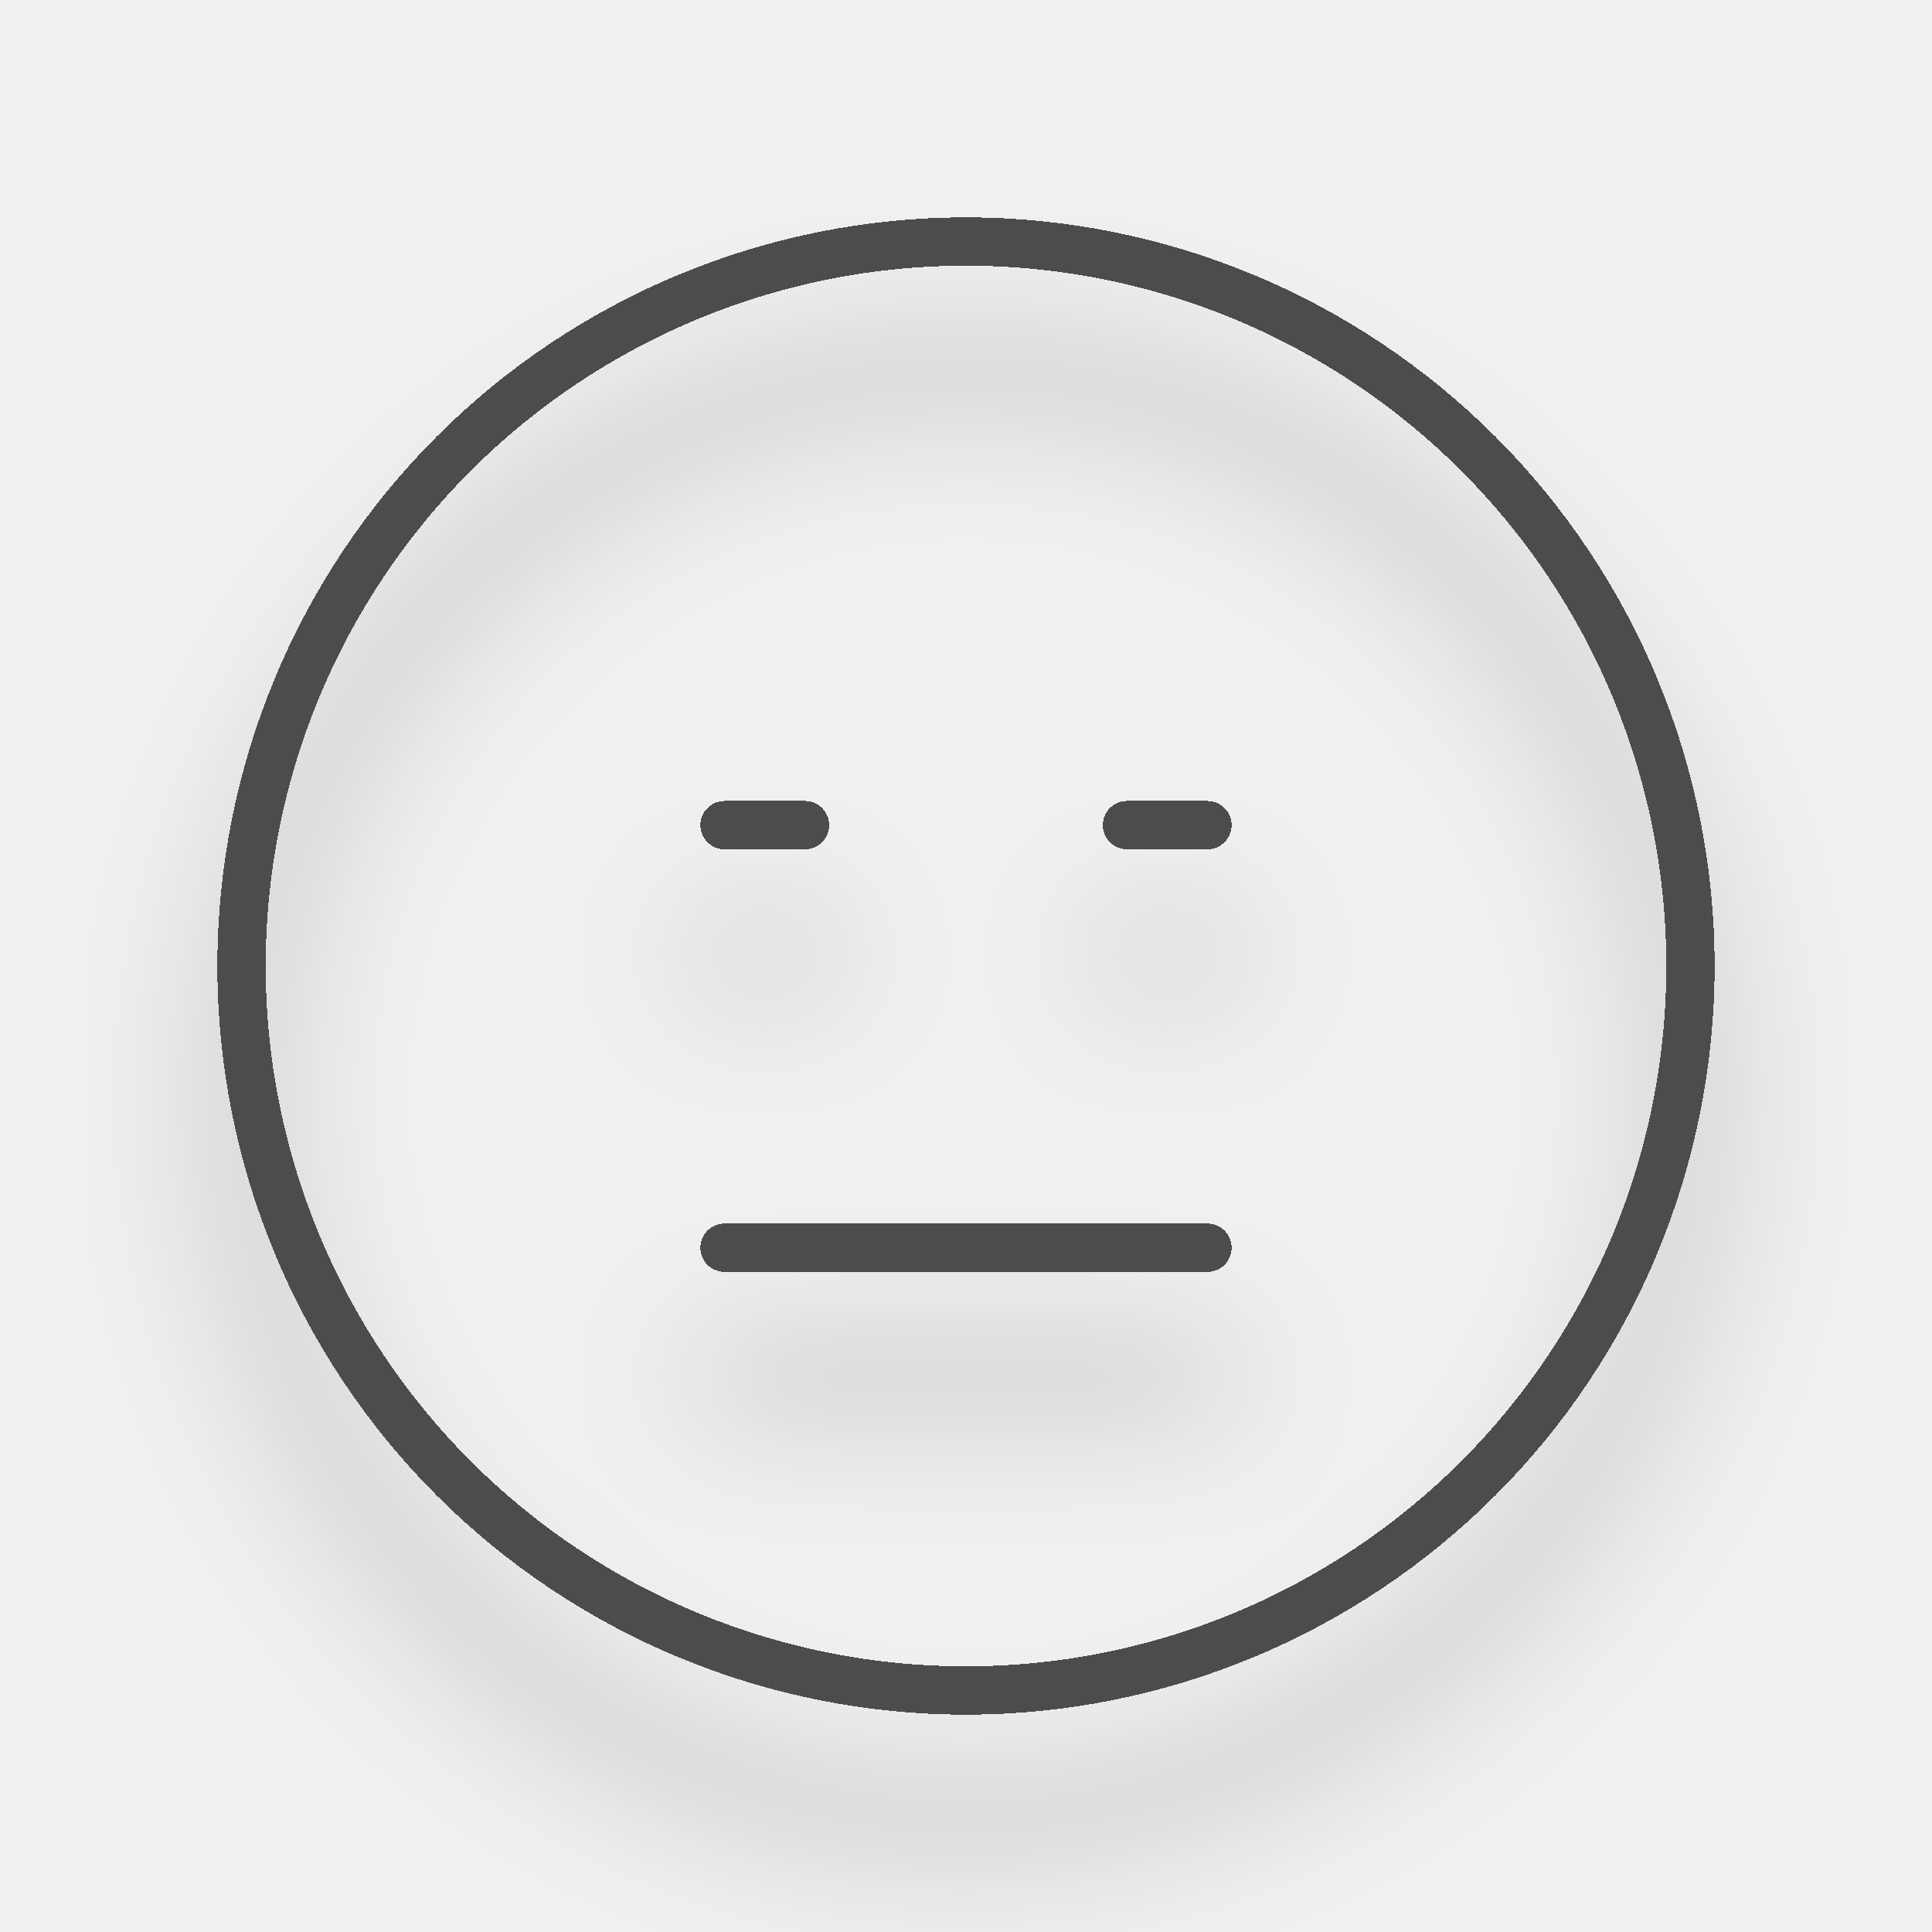
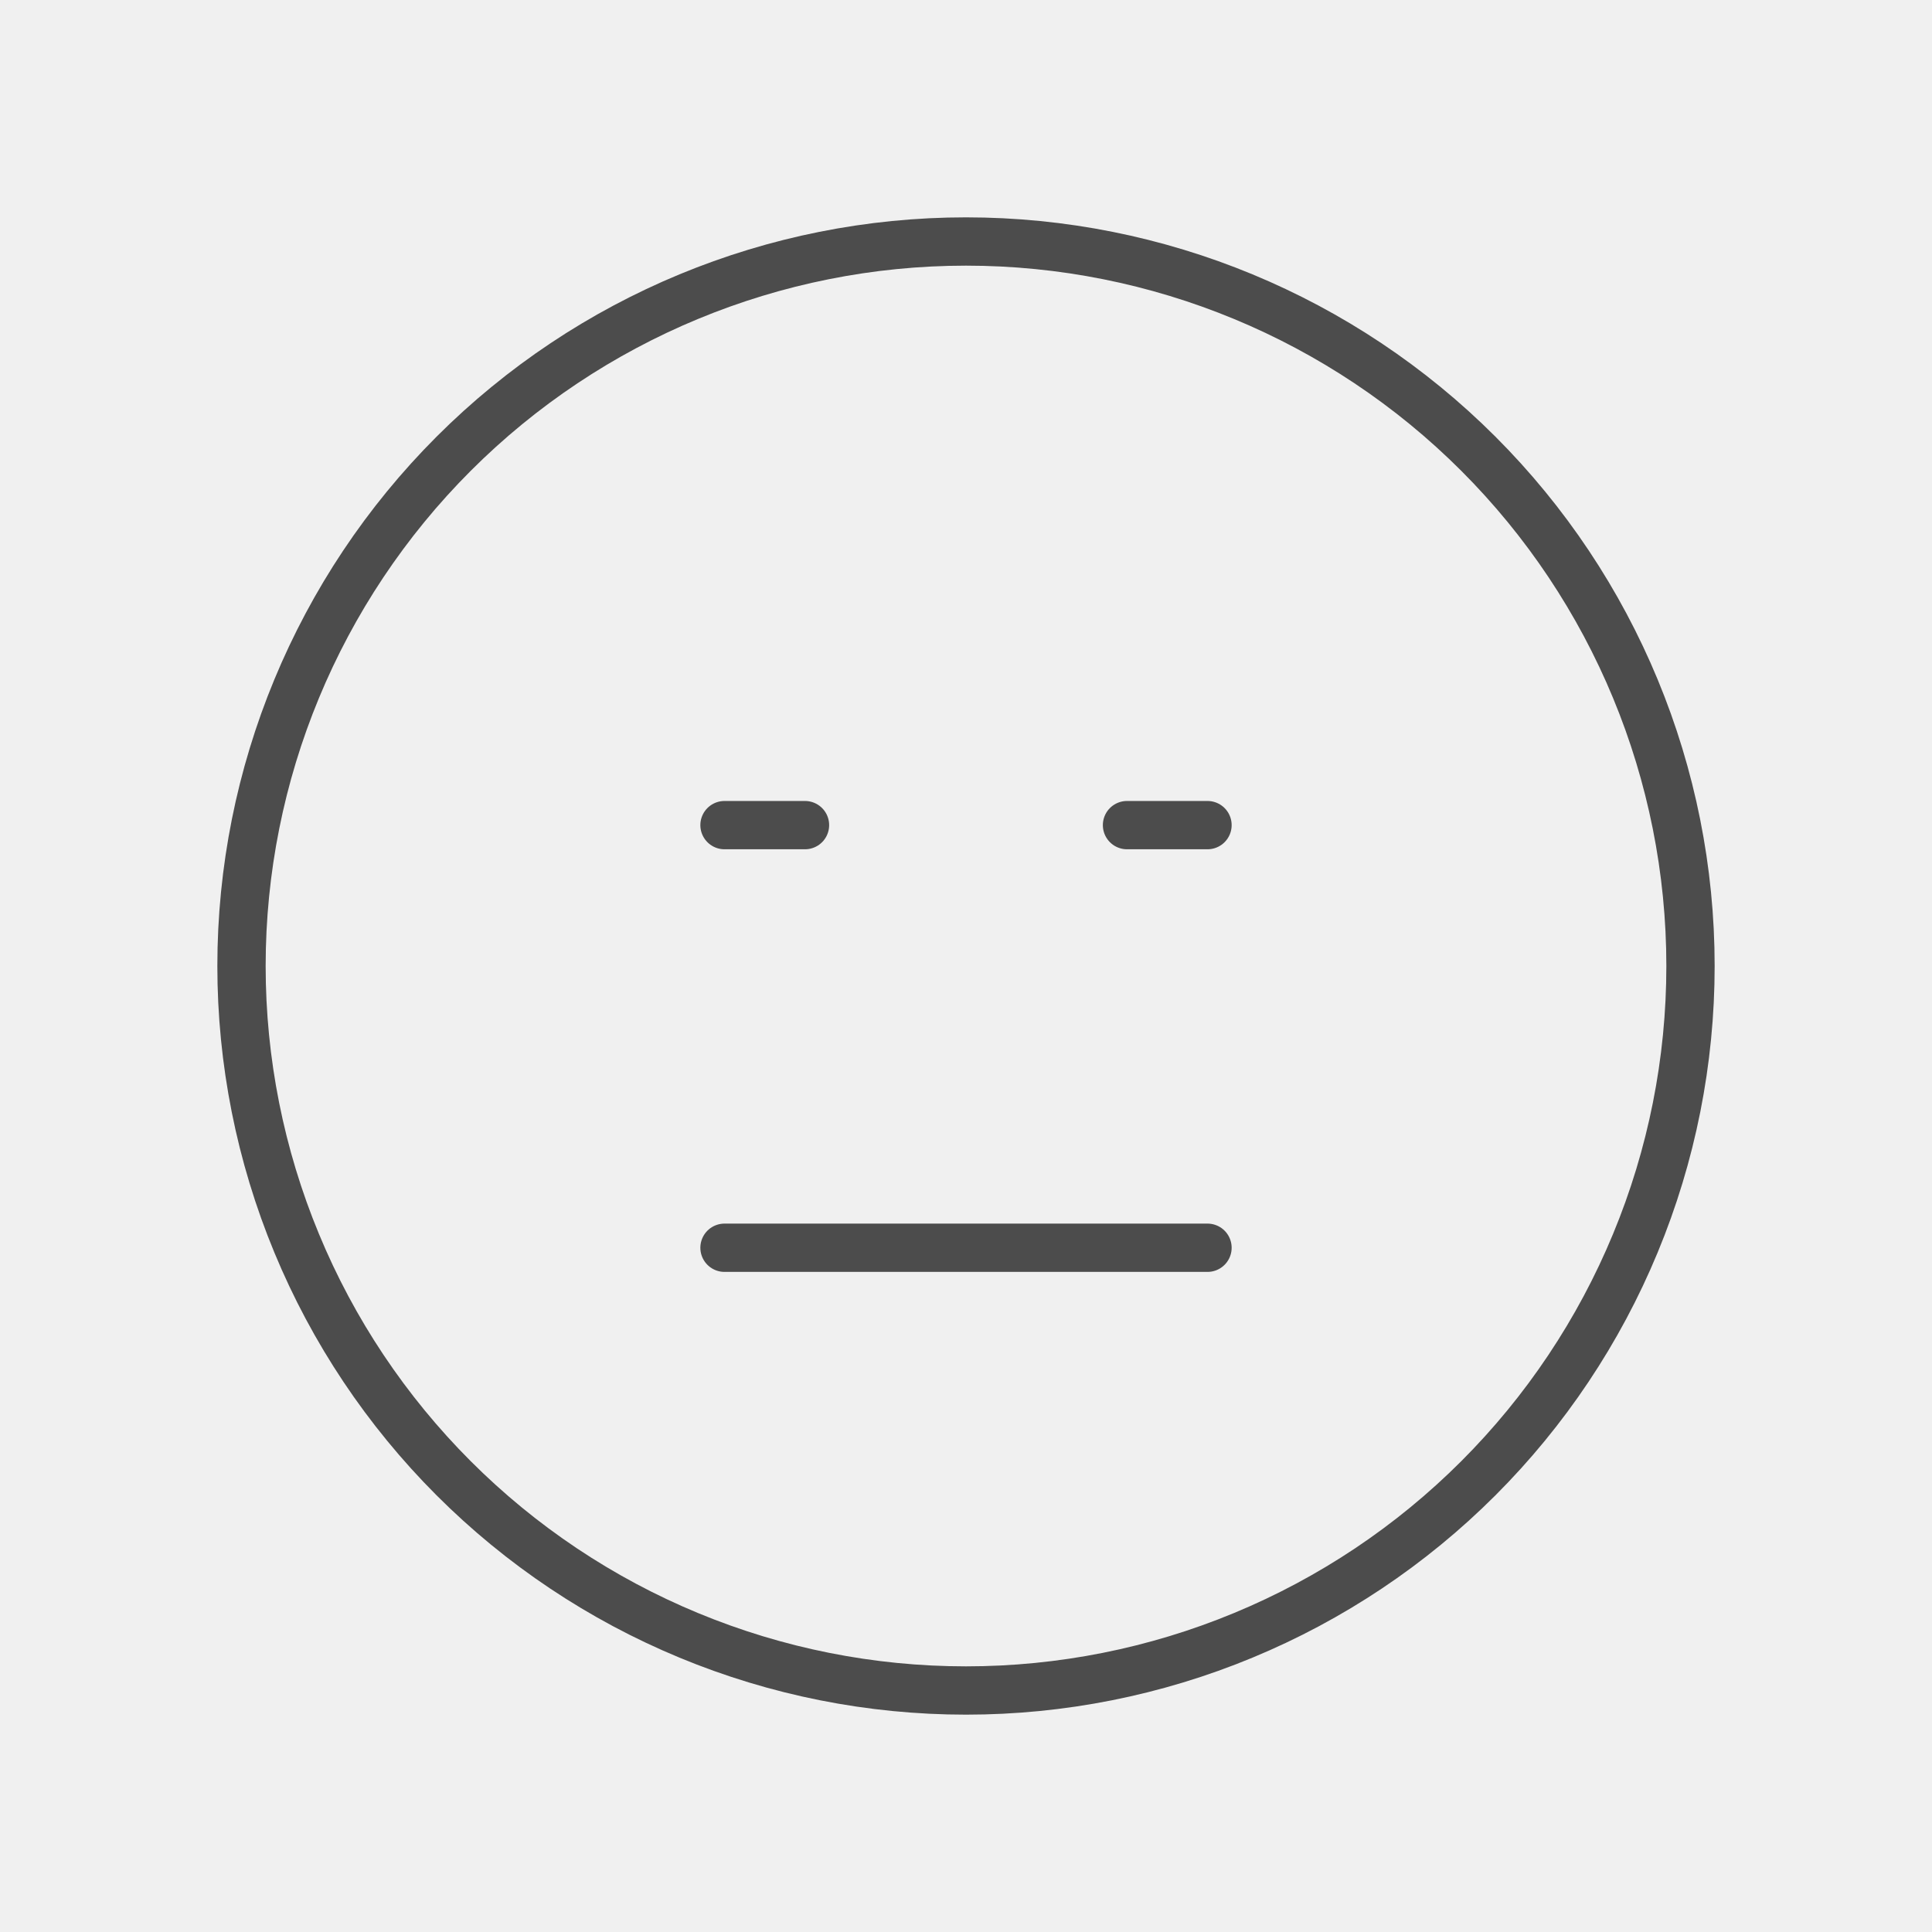
<svg xmlns="http://www.w3.org/2000/svg" width="60" height="60" viewBox="0 0 60 60" fill="none">
-   <g clip-path="url(#clip0_637_173)">
-     <g filter="url(#filter0_d_637_173)">
-       <path d="M22.5 38.75H37.5M25 25.625H22.5M37.5 25.625H35M52.5 30C52.5 32.955 51.918 35.881 50.787 38.61C49.657 41.34 47.999 43.821 45.91 45.91C43.821 47.999 41.34 49.657 38.61 50.787C35.881 51.918 32.955 52.5 30 52.5C27.045 52.5 24.119 51.918 21.39 50.787C18.66 49.657 16.179 47.999 14.09 45.91C12.001 43.821 10.343 41.34 9.213 38.61C8.082 35.881 7.5 32.955 7.5 30C7.5 24.033 9.871 18.31 14.09 14.09C18.31 9.871 24.033 7.5 30 7.5C35.967 7.5 41.69 9.871 45.91 14.09C50.13 18.31 52.5 24.033 52.5 30Z" stroke="#4C4C4C" stroke-width="1.5" stroke-linecap="round" stroke-linejoin="round" shape-rendering="crispEdges" />
-     </g>
-   </g>
-   <defs>
-     <filter id="filter0_d_637_173" x="2.75" y="6.75" width="54.5" height="54.5" filterUnits="userSpaceOnUse" color-interpolation-filters="sRGB">
-       <feFlood flood-opacity="0" result="BackgroundImageFix" />
-       <feColorMatrix in="SourceAlpha" type="matrix" values="0 0 0 0 0 0 0 0 0 0 0 0 0 0 0 0 0 0 127 0" result="hardAlpha" />
-       <feOffset dy="4" />
-       <feGaussianBlur stdDeviation="2" />
-       <feComposite in2="hardAlpha" operator="out" />
-       <feColorMatrix type="matrix" values="0 0 0 0 0 0 0 0 0 0 0 0 0 0 0 0 0 0 0.25 0" />
-       <feBlend mode="normal" in2="BackgroundImageFix" result="effect1_dropShadow_637_173" />
-       <feBlend mode="normal" in="SourceGraphic" in2="effect1_dropShadow_637_173" result="shape" />
-     </filter>
-     <clipPath id="clip0_637_173">
-       <rect width="60" height="60" fill="white" />
-     </clipPath>
-   </defs>
+   <path d="M22.5 38.75H37.5M25 25.625H22.5M37.5 25.625H35M52.5 30C52.5 32.955 51.918 35.881 50.787 38.61C49.657 41.34 47.999 43.821 45.91 45.91C43.821 47.999 41.34 49.657 38.61 50.787C35.881 51.918 32.955 52.5 30 52.5C27.045 52.5 24.119 51.918 21.39 50.787C18.66 49.657 16.179 47.999 14.09 45.91C12.001 43.821 10.343 41.34 9.213 38.61C8.082 35.881 7.5 32.955 7.5 30C7.5 24.033 9.871 18.31 14.09 14.09C18.31 9.871 24.033 7.5 30 7.5C35.967 7.5 41.69 9.871 45.91 14.09C50.13 18.31 52.5 24.033 52.5 30Z" stroke="#4C4C4C" stroke-width="1.5" stroke-linecap="round" stroke-linejoin="round" />
</svg>
